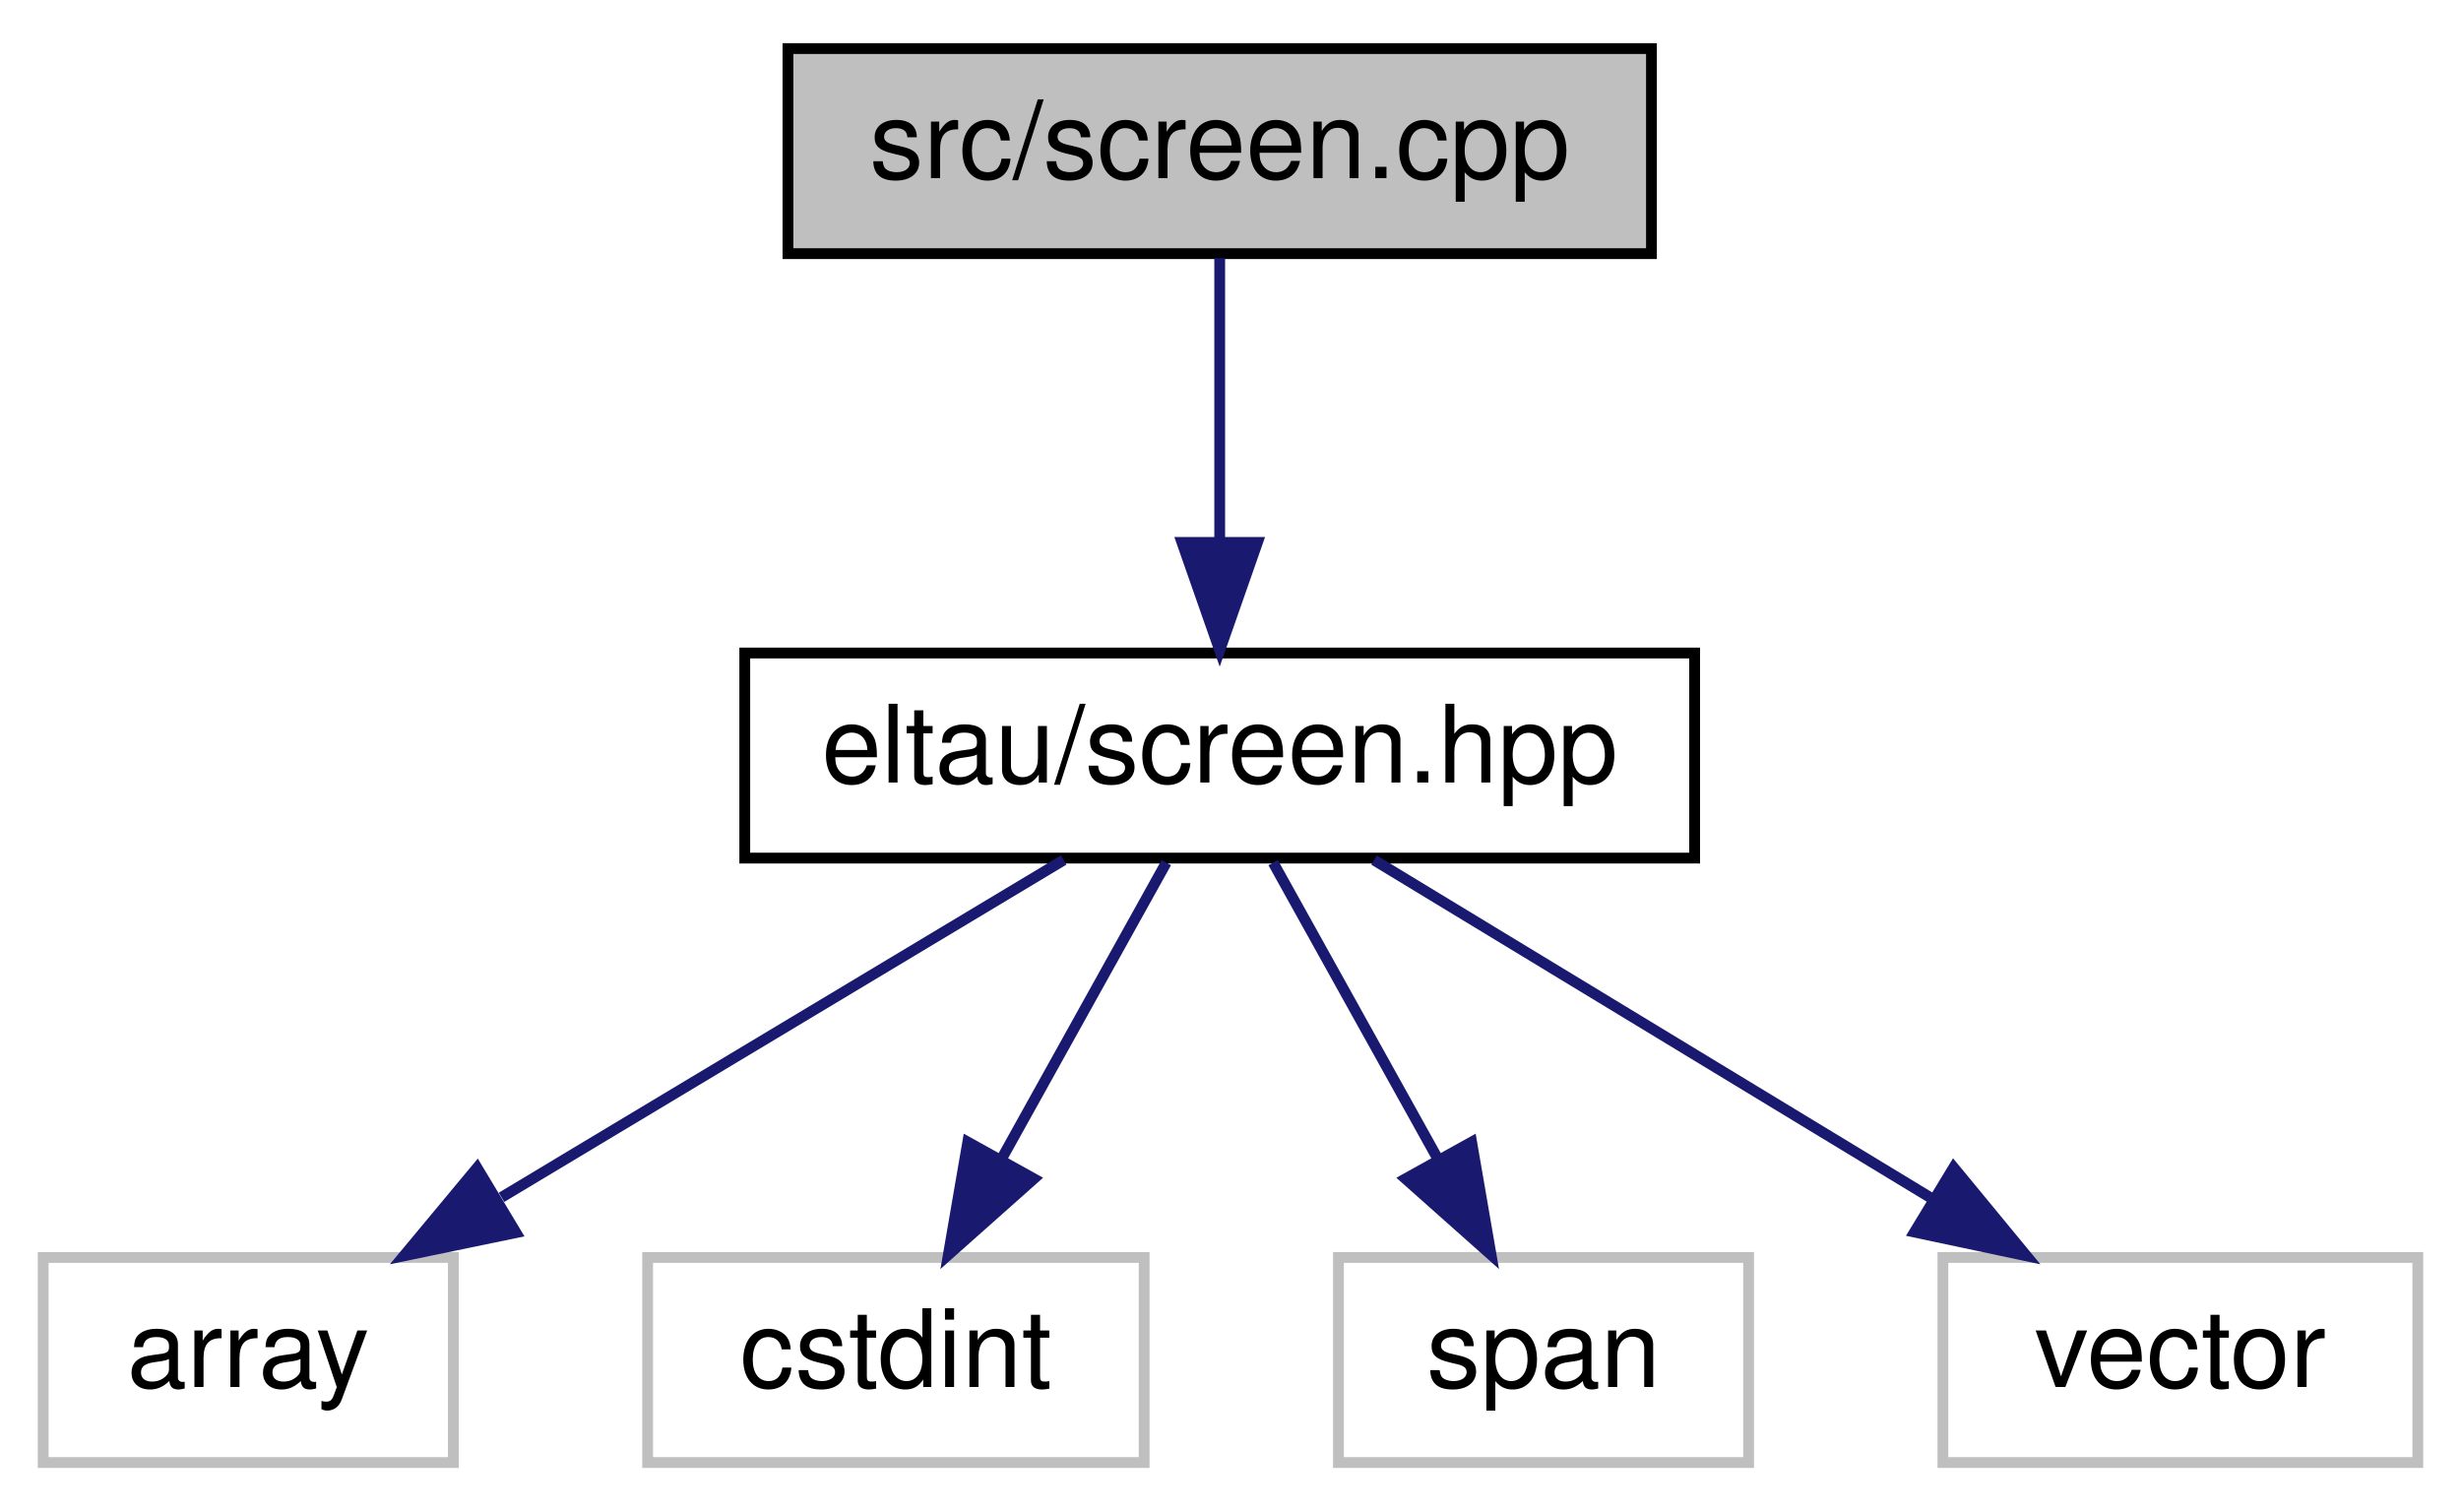
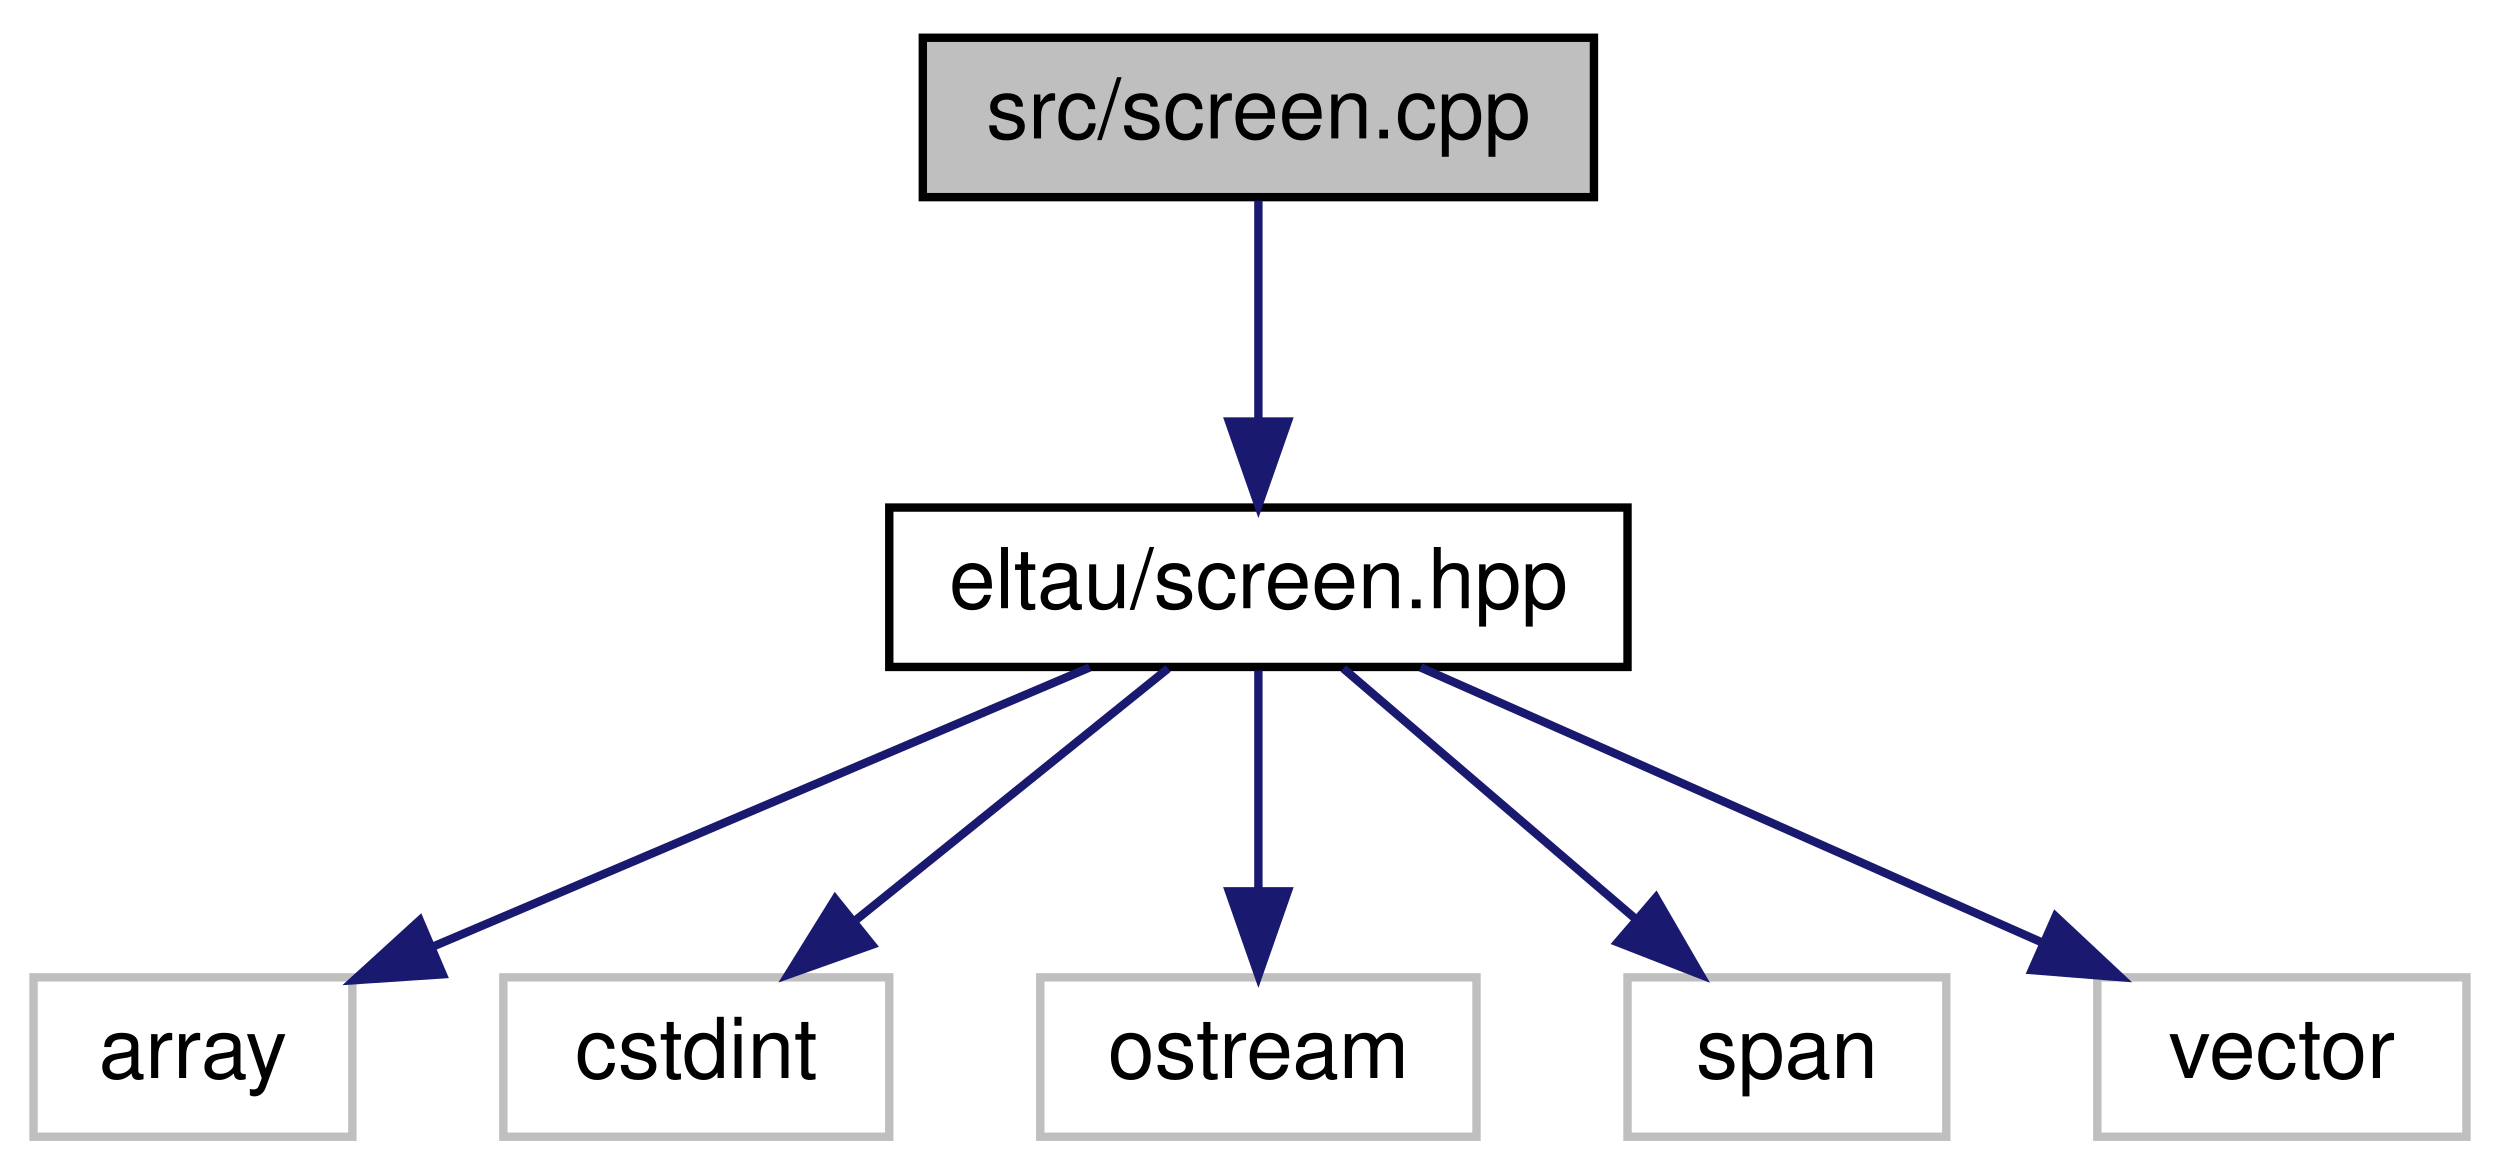
- <svg xmlns="http://www.w3.org/2000/svg" xmlns:xlink="http://www.w3.org/1999/xlink" width="228pt" height="140pt" viewBox="0.00 0.00 228.00 140.00">
+ <svg xmlns="http://www.w3.org/2000/svg" xmlns:xlink="http://www.w3.org/1999/xlink" width="298pt" height="140pt" viewBox="0.00 0.00 298.00 140.00">
  <g id="graph0" class="graph" transform="scale(1 1) rotate(0) translate(4 136)">
    <g id="node1" class="node">
      <g id="a_node1">
        <a xlink:title=" ">
-           <polygon fill="#bfbfbf" stroke="black" points="69,-112.5 69,-131.5 149,-131.5 149,-112.5 69,-112.5" />
-           <text text-anchor="middle" x="109" y="-119.5" font-family="Helvetica,sans-Serif" font-size="10.00">src/screen.cpp</text>
+           <polygon fill="#bfbfbf" stroke="black" points="106,-112.5 106,-131.5 186,-131.5 186,-112.5 106,-112.5" />
+           <text text-anchor="middle" x="146" y="-119.5" font-family="Helvetica,sans-Serif" font-size="10.00">src/screen.cpp</text>
        </a>
      </g>
    </g>
    <g id="node2" class="node">
      <g id="a_node2">
        <a xlink:href="screen_8hpp.html" target="_top" xlink:title=" ">
-           <polygon fill="none" stroke="black" points="65,-56.5 65,-75.5 153,-75.5 153,-56.5 65,-56.5" />
-           <text text-anchor="middle" x="109" y="-63.5" font-family="Helvetica,sans-Serif" font-size="10.00">eltau/screen.hpp</text>
+           <polygon fill="none" stroke="black" points="102,-56.5 102,-75.5 190,-75.5 190,-56.5 102,-56.5" />
+           <text text-anchor="middle" x="146" y="-63.5" font-family="Helvetica,sans-Serif" font-size="10.00">eltau/screen.hpp</text>
        </a>
      </g>
    </g>
    <g id="edge1" class="edge">
-       <path fill="none" stroke="midnightblue" d="M109,-112.08C109,-105.01 109,-94.86 109,-85.99" />
-       <polygon fill="midnightblue" stroke="midnightblue" points="112.5,-85.75 109,-75.75 105.5,-85.75 112.5,-85.75" />
+       <path fill="none" stroke="midnightblue" d="M146,-112.08C146,-105.01 146,-94.86 146,-85.99" />
+       <polygon fill="midnightblue" stroke="midnightblue" points="149.5,-85.75 146,-75.75 142.5,-85.75 149.5,-85.75" />
    </g>
    <g id="node3" class="node">
      <g id="a_node3">
        <a xlink:title=" ">
          <polygon fill="none" stroke="#bfbfbf" points="0,-0.5 0,-19.5 38,-19.5 38,-0.5 0,-0.5" />
          <text text-anchor="middle" x="19" y="-7.5" font-family="Helvetica,sans-Serif" font-size="10.00">array</text>
        </a>
      </g>
    </g>
    <g id="edge2" class="edge">
-       <path fill="none" stroke="midnightblue" d="M94.54,-56.32C80.5,-47.9 58.95,-34.97 42.46,-25.07" />
-       <polygon fill="midnightblue" stroke="midnightblue" points="43.8,-21.8 33.42,-19.65 40.2,-27.8 43.8,-21.8" />
+       <path fill="none" stroke="midnightblue" d="M125.88,-56.44C104.73,-47.45 71.29,-33.23 47.45,-23.1" />
+       <polygon fill="midnightblue" stroke="midnightblue" points="48.77,-19.86 38.2,-19.16 46.03,-26.3 48.77,-19.86" />
    </g>
    <g id="node4" class="node">
      <g id="a_node4">
        <a xlink:title=" ">
          <polygon fill="none" stroke="#bfbfbf" points="56,-0.5 56,-19.5 102,-19.5 102,-0.5 56,-0.5" />
          <text text-anchor="middle" x="79" y="-7.5" font-family="Helvetica,sans-Serif" font-size="10.00">cstdint</text>
        </a>
      </g>
    </g>
    <g id="edge3" class="edge">
-       <path fill="none" stroke="midnightblue" d="M104.05,-56.08C99.9,-48.61 93.85,-37.72 88.73,-28.52" />
-       <polygon fill="midnightblue" stroke="midnightblue" points="91.78,-26.79 83.86,-19.75 85.66,-30.19 91.78,-26.79" />
+       <path fill="none" stroke="midnightblue" d="M135.24,-56.32C125.23,-48.26 110.11,-36.08 98.07,-26.37" />
+       <polygon fill="midnightblue" stroke="midnightblue" points="99.94,-23.38 89.96,-19.83 95.55,-28.83 99.94,-23.38" />
    </g>
    <g id="node5" class="node">
      <g id="a_node5">
        <a xlink:title=" ">
-           <polygon fill="none" stroke="#bfbfbf" points="120,-0.5 120,-19.5 158,-19.5 158,-0.5 120,-0.5" />
-           <text text-anchor="middle" x="139" y="-7.5" font-family="Helvetica,sans-Serif" font-size="10.00">span</text>
+           <polygon fill="none" stroke="#bfbfbf" points="120,-0.5 120,-19.5 172,-19.5 172,-0.5 120,-0.5" />
+           <text text-anchor="middle" x="146" y="-7.5" font-family="Helvetica,sans-Serif" font-size="10.00">ostream</text>
        </a>
      </g>
    </g>
    <g id="edge4" class="edge">
-       <path fill="none" stroke="midnightblue" d="M113.95,-56.08C118.1,-48.61 124.15,-37.72 129.27,-28.52" />
-       <polygon fill="midnightblue" stroke="midnightblue" points="132.34,-30.19 134.14,-19.75 126.22,-26.79 132.34,-30.19" />
+       <path fill="none" stroke="midnightblue" d="M146,-56.08C146,-49.01 146,-38.86 146,-29.99" />
+       <polygon fill="midnightblue" stroke="midnightblue" points="149.5,-29.75 146,-19.75 142.5,-29.75 149.5,-29.75" />
    </g>
    <g id="node6" class="node">
      <g id="a_node6">
        <a xlink:title=" ">
-           <polygon fill="none" stroke="#bfbfbf" points="176,-0.5 176,-19.5 220,-19.5 220,-0.5 176,-0.5" />
-           <text text-anchor="middle" x="198" y="-7.5" font-family="Helvetica,sans-Serif" font-size="10.00">vector</text>
+           <polygon fill="none" stroke="#bfbfbf" points="190,-0.5 190,-19.5 228,-19.5 228,-0.5 190,-0.5" />
+           <text text-anchor="middle" x="209" y="-7.5" font-family="Helvetica,sans-Serif" font-size="10.00">span</text>
        </a>
      </g>
    </g>
    <g id="edge5" class="edge">
-       <path fill="none" stroke="midnightblue" d="M123.3,-56.32C137.18,-47.9 158.49,-34.97 174.8,-25.07" />
-       <polygon fill="midnightblue" stroke="midnightblue" points="177,-27.83 183.74,-19.65 173.37,-21.85 177,-27.83" />
+       <path fill="none" stroke="midnightblue" d="M156.12,-56.32C165.53,-48.26 179.74,-36.08 191.07,-26.37" />
+       <polygon fill="midnightblue" stroke="midnightblue" points="193.38,-29 198.69,-19.83 188.82,-23.68 193.38,-29" />
+     </g>
+     <g id="node7" class="node">
+       <g id="a_node7">
+         <a xlink:title=" ">
+           <polygon fill="none" stroke="#bfbfbf" points="246,-0.5 246,-19.5 290,-19.5 290,-0.5 246,-0.5" />
+           <text text-anchor="middle" x="268" y="-7.5" font-family="Helvetica,sans-Serif" font-size="10.00">vector</text>
+         </a>
+       </g>
+     </g>
+     <g id="edge6" class="edge">
+       <path fill="none" stroke="midnightblue" d="M165.33,-56.44C185.32,-47.6 216.74,-33.69 239.56,-23.59" />
+       <polygon fill="midnightblue" stroke="midnightblue" points="241.03,-26.76 248.76,-19.52 238.2,-20.36 241.03,-26.76" />
    </g>
  </g>
</svg>
